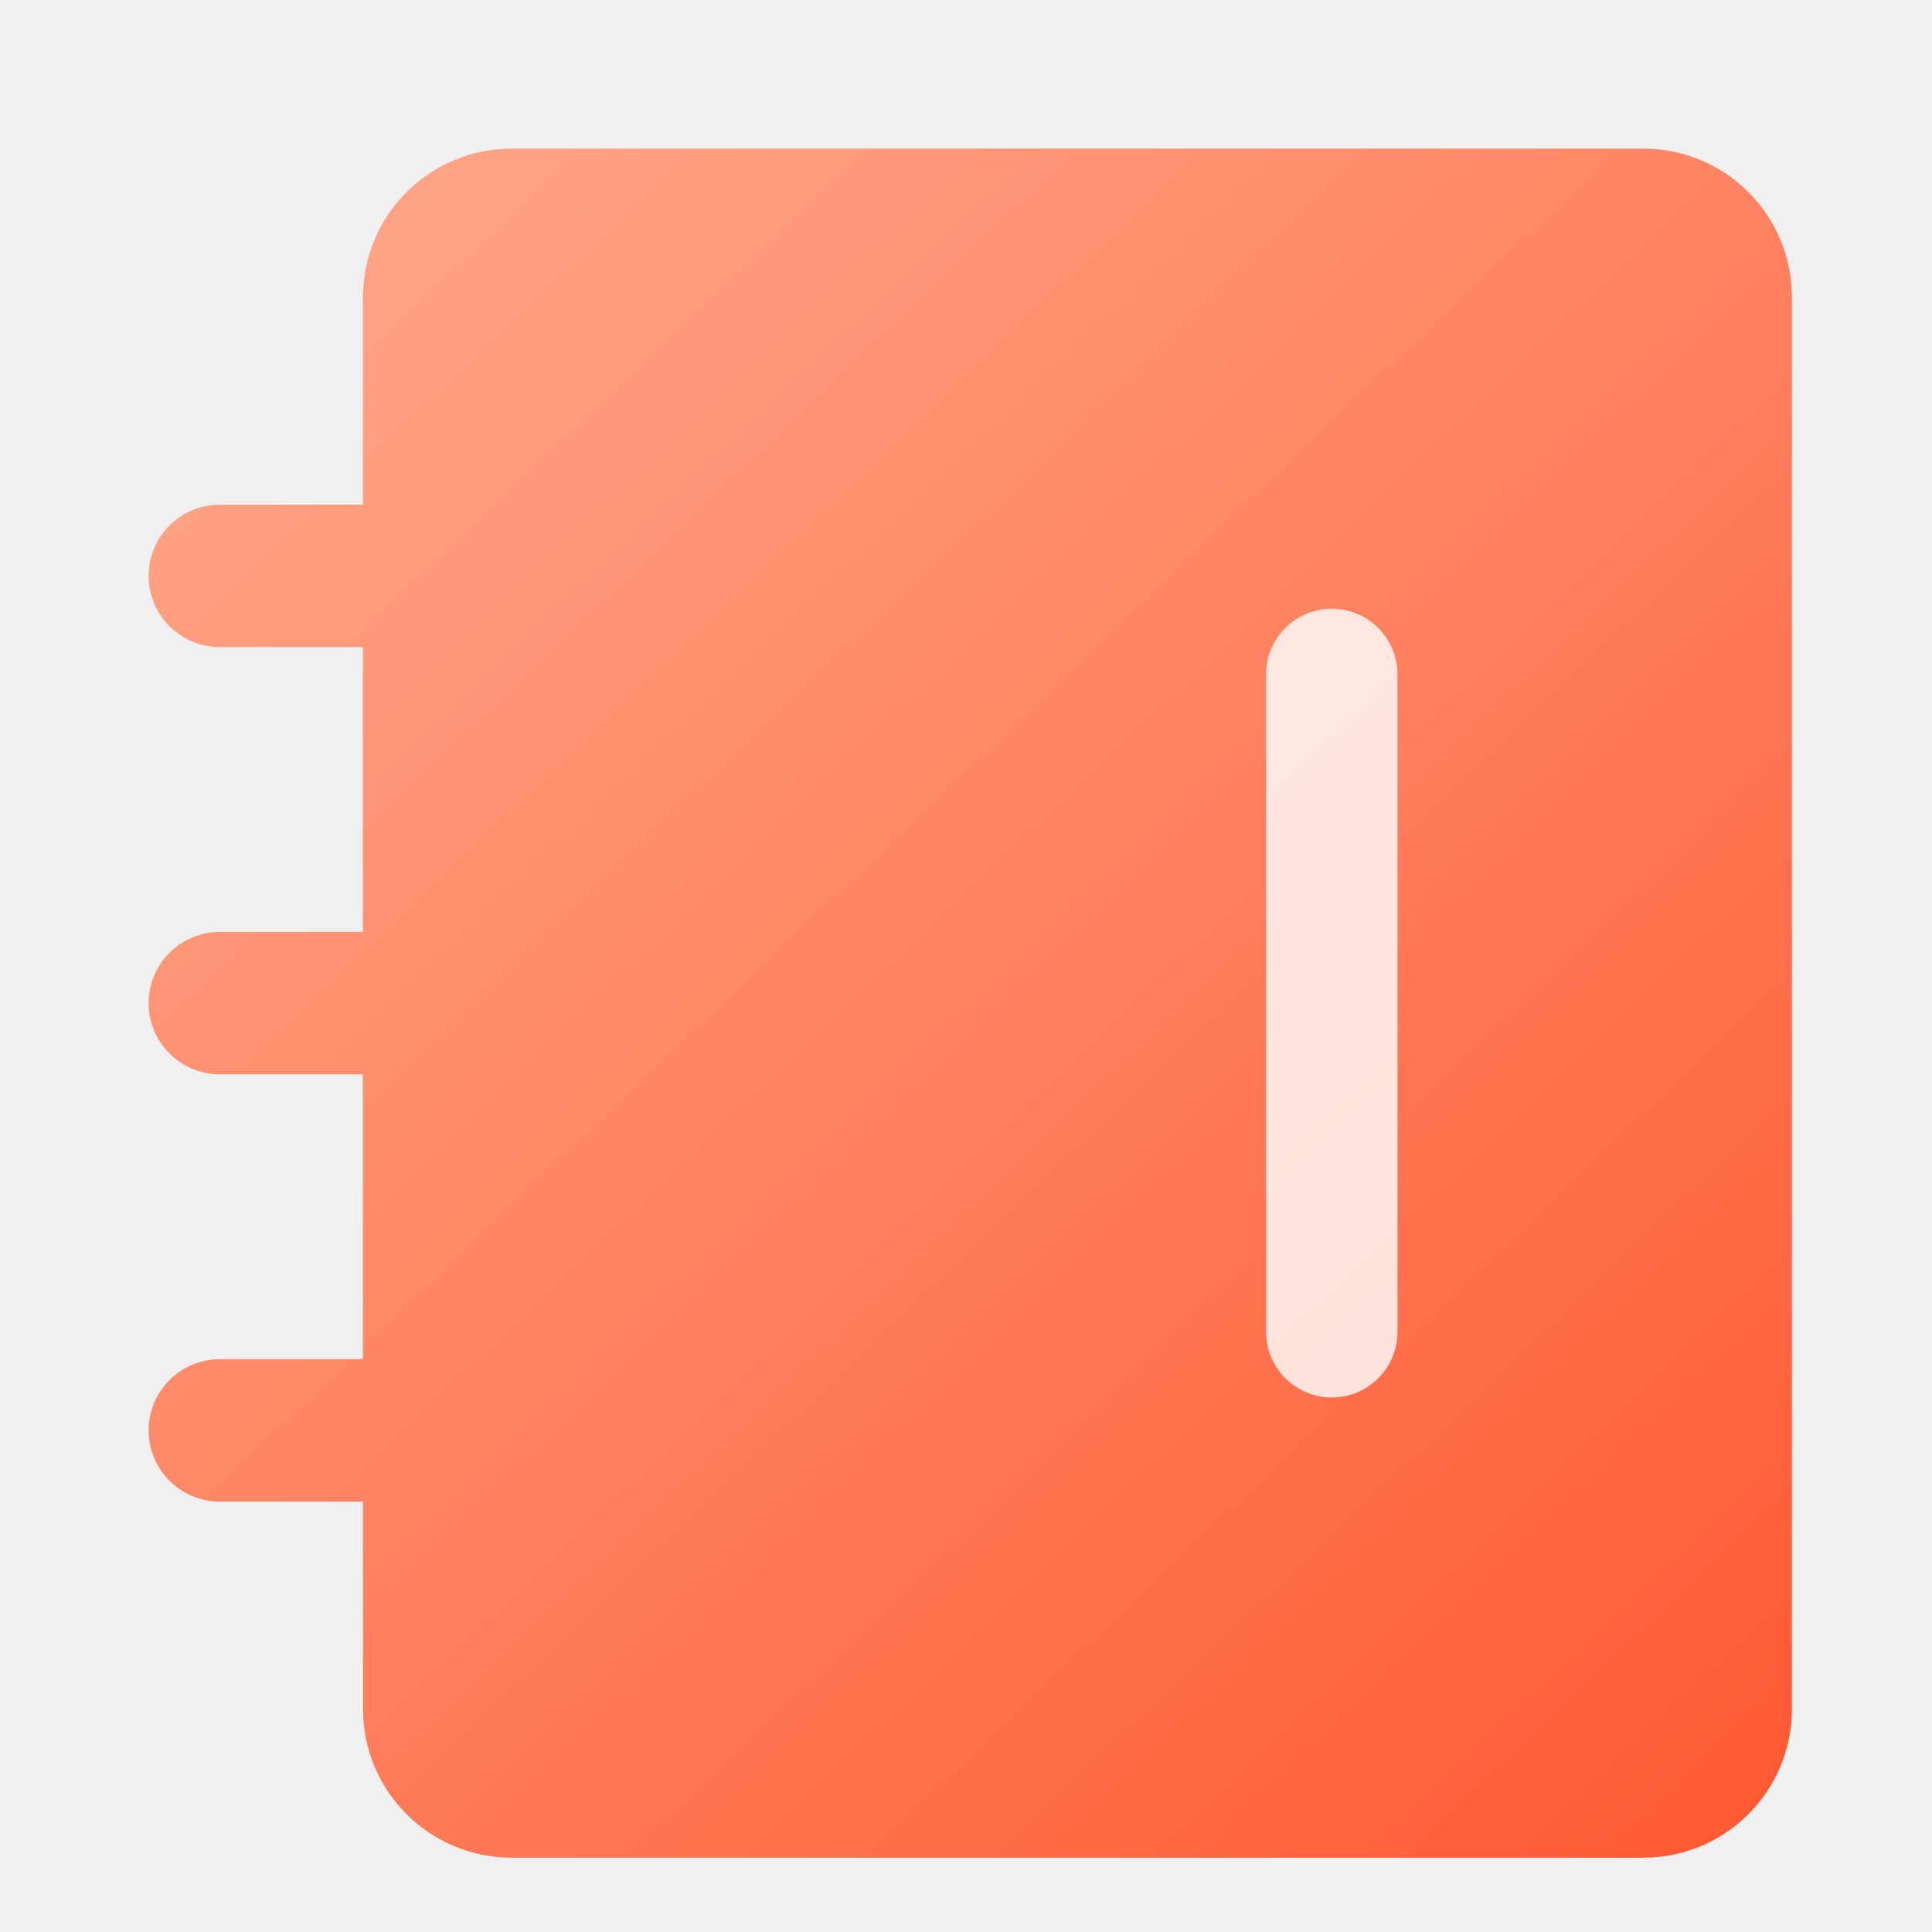
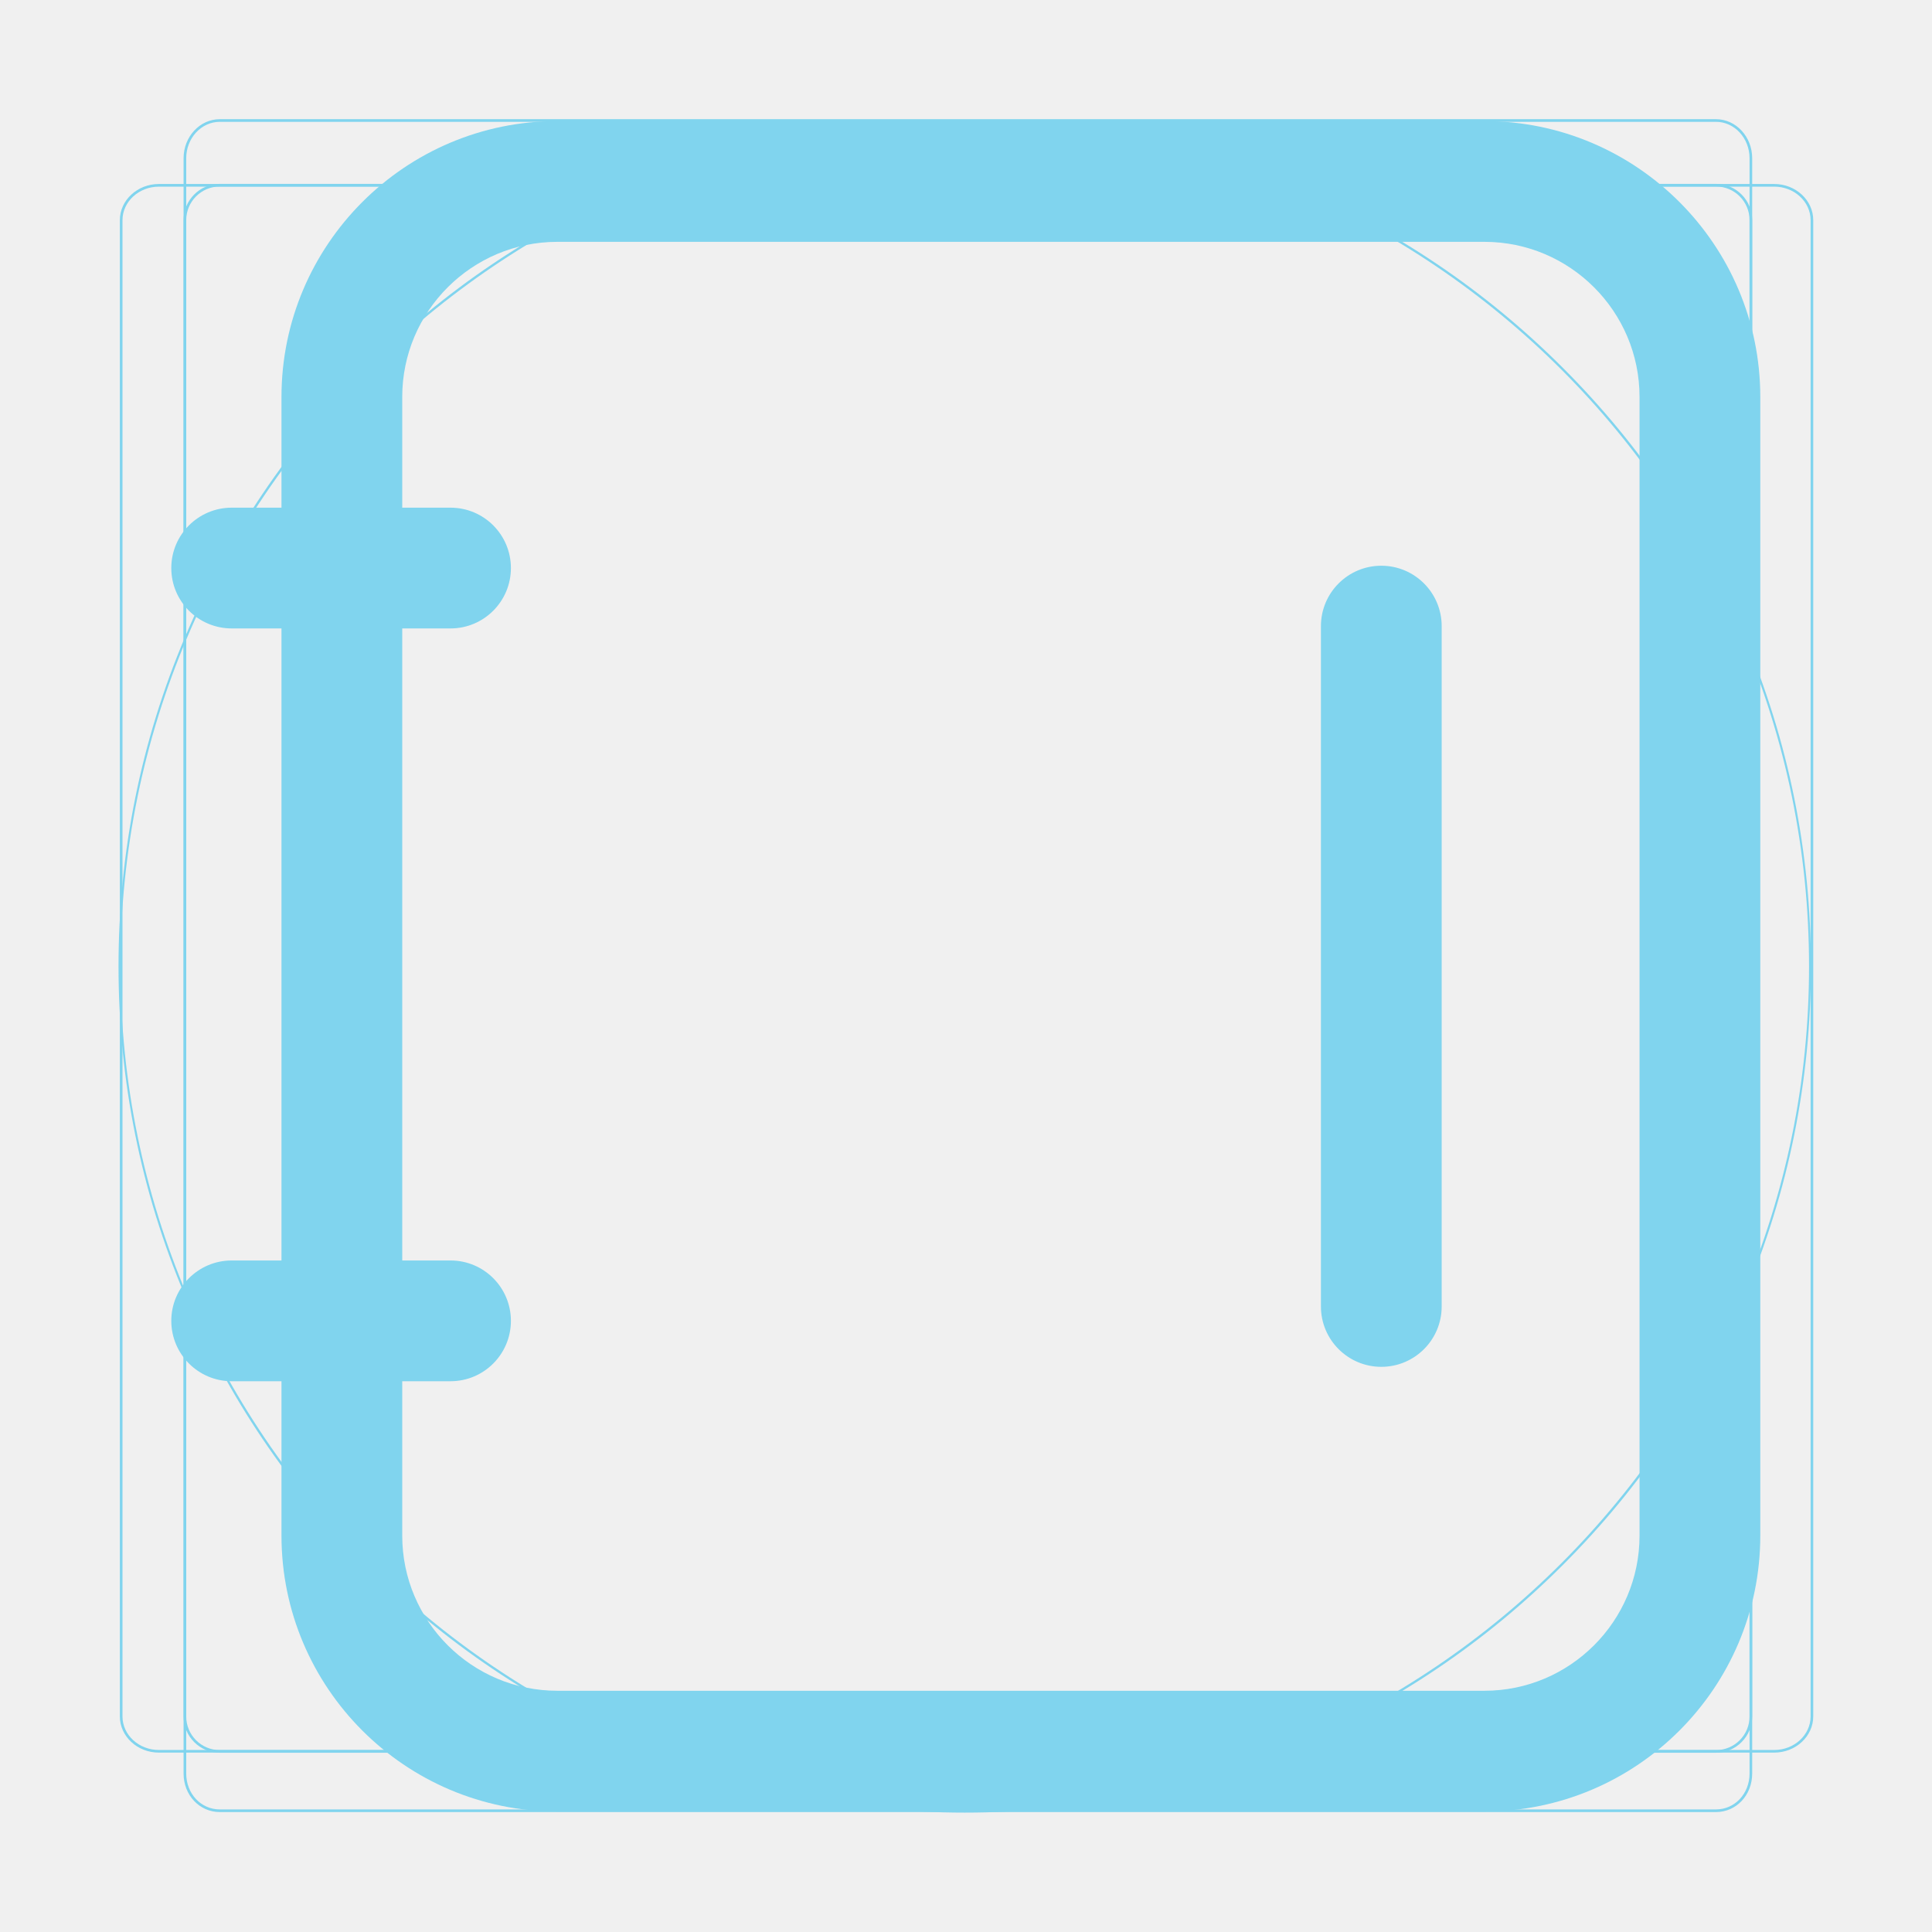
- <svg xmlns="http://www.w3.org/2000/svg" width="26px" height="26px" viewBox="0 0 26 26" version="1.1">
-   <defs>
-     <linearGradient x1="96.228%" y1="100%" x2="3.772%" y2="0%" id="linearGradient-1">
-       <stop stop-color="#FF5A33" offset="0%" />
-       <stop stop-color="#FFA98C" offset="100%" />
-     </linearGradient>
-   </defs>
-   <g id="页面-1" stroke="none" stroke-width="1" fill="none" fill-rule="evenodd">
-     <g id="PC切图" transform="translate(-91, -107)">
-       <g id="编组-8" transform="translate(91, 107)">
-         <path d="M22.115,2 C23.22,2 24.115,2.895 24.115,4 L24.115,23 C24.115,24.105 23.22,25 22.115,25 L6.885,25 C5.78,25 4.885,24.105 4.885,23 L4.884,20.208 L2.958,20.208 C2.429,20.208 2,19.779 2,19.25 C2,18.721 2.429,18.292 2.958,18.292 L4.884,18.291 L4.884,14.458 L2.958,14.458 C2.429,14.458 2,14.029 2,13.5 C2,12.971 2.429,12.542 2.958,12.542 L4.884,12.541 L4.884,8.708 L2.958,8.708 C2.429,8.708 2,8.279 2,7.75 C2,7.221 2.429,6.792 2.958,6.792 L4.884,6.791 L4.885,4 C4.885,2.895 5.78,2 6.885,2 L22.115,2 Z" id="形状结合" fill="url(#linearGradient-1)" />
-         <rect id="矩形" fill="#FFFFFF" opacity="0.8" x="17.038" y="8.192" width="1.769" height="10.615" rx="0.885" />
-         <rect id="矩形备份-4" fill="#FFFFFF" opacity="0" x="0" y="0" width="26" height="26" />
-       </g>
-     </g>
-   </g>
+ <svg xmlns="http://www.w3.org/2000/svg" t="1743045557680" class="icon" viewBox="0 0 1024 1024" version="1.1" p-id="14913" width="256" height="256">
+   <path d="M511.33 960.72c-60.55 0-119.28-11.86-174.58-35.25-53.41-22.59-101.37-54.93-142.56-96.12-41.19-41.19-73.53-89.15-96.12-142.56-23.39-55.29-35.25-114.03-35.25-174.58 0-60.55 11.86-119.28 35.25-174.58 22.59-53.41 54.93-101.37 96.12-142.56 41.19-41.19 89.15-73.53 142.56-96.12C392.04 75.56 450.78 63.7 511.33 63.7c60.55 0 119.28 11.86 174.58 35.25 53.41 22.59 101.37 54.93 142.56 96.12 41.19 41.19 73.53 89.15 96.12 142.56 23.39 55.29 35.25 114.03 35.25 174.58 0 60.55-11.86 119.28-35.25 174.58-22.59 53.41-54.93 101.37-96.12 142.56s-89.15 73.53-142.56 96.12c-55.29 23.39-114.03 35.25-174.58 35.25z m0-896c-246.75 0-447.5 200.75-447.5 447.5s200.75 447.5 447.5 447.5 447.5-200.75 447.5-447.5-200.74-447.5-447.5-447.5z" fill="#80D4EE" p-id="14914" />
+   <path d="M909.51 928.99H116.49c-10.58 0-19.19-8.63-19.19-19.23V116.68c0-10.6 8.61-19.23 19.19-19.23h793.02c10.58 0 19.19 8.63 19.19 19.23v793.08c0 10.61-8.61 19.23-19.19 19.23zM116.49 98.85c-9.81 0-17.79 8-17.79 17.83v793.08c0 9.83 7.98 17.83 17.79 17.83h793.02c9.81 0 17.79-8 17.79-17.83V116.68c0-9.83-7.98-17.83-17.79-17.83H116.49z" fill="#80D4EE" p-id="14915" />
+   <path d="M909.51 960.43H116.49c-10.76 0-19.19-8.97-19.19-20.42V83.87c0-11.42 8.61-20.7 19.19-20.7h793.02c10.58 0 19.19 9.29 19.19 20.7v856.14c0 11.45-8.43 20.42-19.19 20.42zM116.49 64.57c-9.81 0-17.79 8.66-17.79 19.3v856.14c0 10.67 7.81 19.02 17.79 19.02h793.02c9.97 0 17.79-8.35 17.79-19.02V83.87c0-10.64-7.98-19.3-17.79-19.3H116.49z" fill="#80D4EE" p-id="14916" />
+   <path d="M940.35 928.92H84.22c-11.42 0-20.7-8.61-20.7-19.19V116.71c0-10.58 9.29-19.19 20.7-19.19h856.14c11.42 0 20.7 8.61 20.7 19.19v793.02c-0.01 10.58-9.29 19.19-20.71 19.19zM84.22 98.93c-10.64 0-19.3 7.98-19.3 17.79v793.02c0 9.81 8.66 17.79 19.3 17.79h856.14c10.64 0 19.3-7.98 19.3-17.79V116.71c0-9.81-8.66-17.79-19.3-17.79H84.22z" fill="#80D4EE" p-id="14917" />
+   <path d="M786.79 960.13H295.4c-80.62 0-146.21-65.59-146.21-146.21V210.39c0-80.62 65.59-146.21 146.21-146.21h491.38c80.62 0 146.21 65.59 146.21 146.21v603.54c0 80.61-65.58 146.2-146.2 146.2zM295.4 128.18c-45.33 0-82.21 36.88-82.21 82.21v603.54c0 45.33 36.88 82.21 82.21 82.21h491.38c45.33 0 82.21-36.88 82.21-82.21V210.39c0-45.33-36.88-82.21-82.21-82.21H295.4z" fill="#80D4EE" p-id="14918" />
+   <path d="M238.79 732.08h-116c-17.67 0-32-14.33-32-32s14.33-32 32-32h116c17.67 0 32 14.33 32 32s-14.33 32-32 32zM238.79 333.08h-116c-17.67 0-32-14.33-32-32s14.33-32 32-32h116c17.67 0 32 14.33 32 32s-14.33 32-32 32zM732.12 724.45c-17.67 0-32-14.33-32-32v-360.6c0-17.67 14.33-32 32-32s32 14.33 32 32v360.6c0 17.68-14.33 32-32 32z" fill="#80D4EE" p-id="14919" />
</svg>
